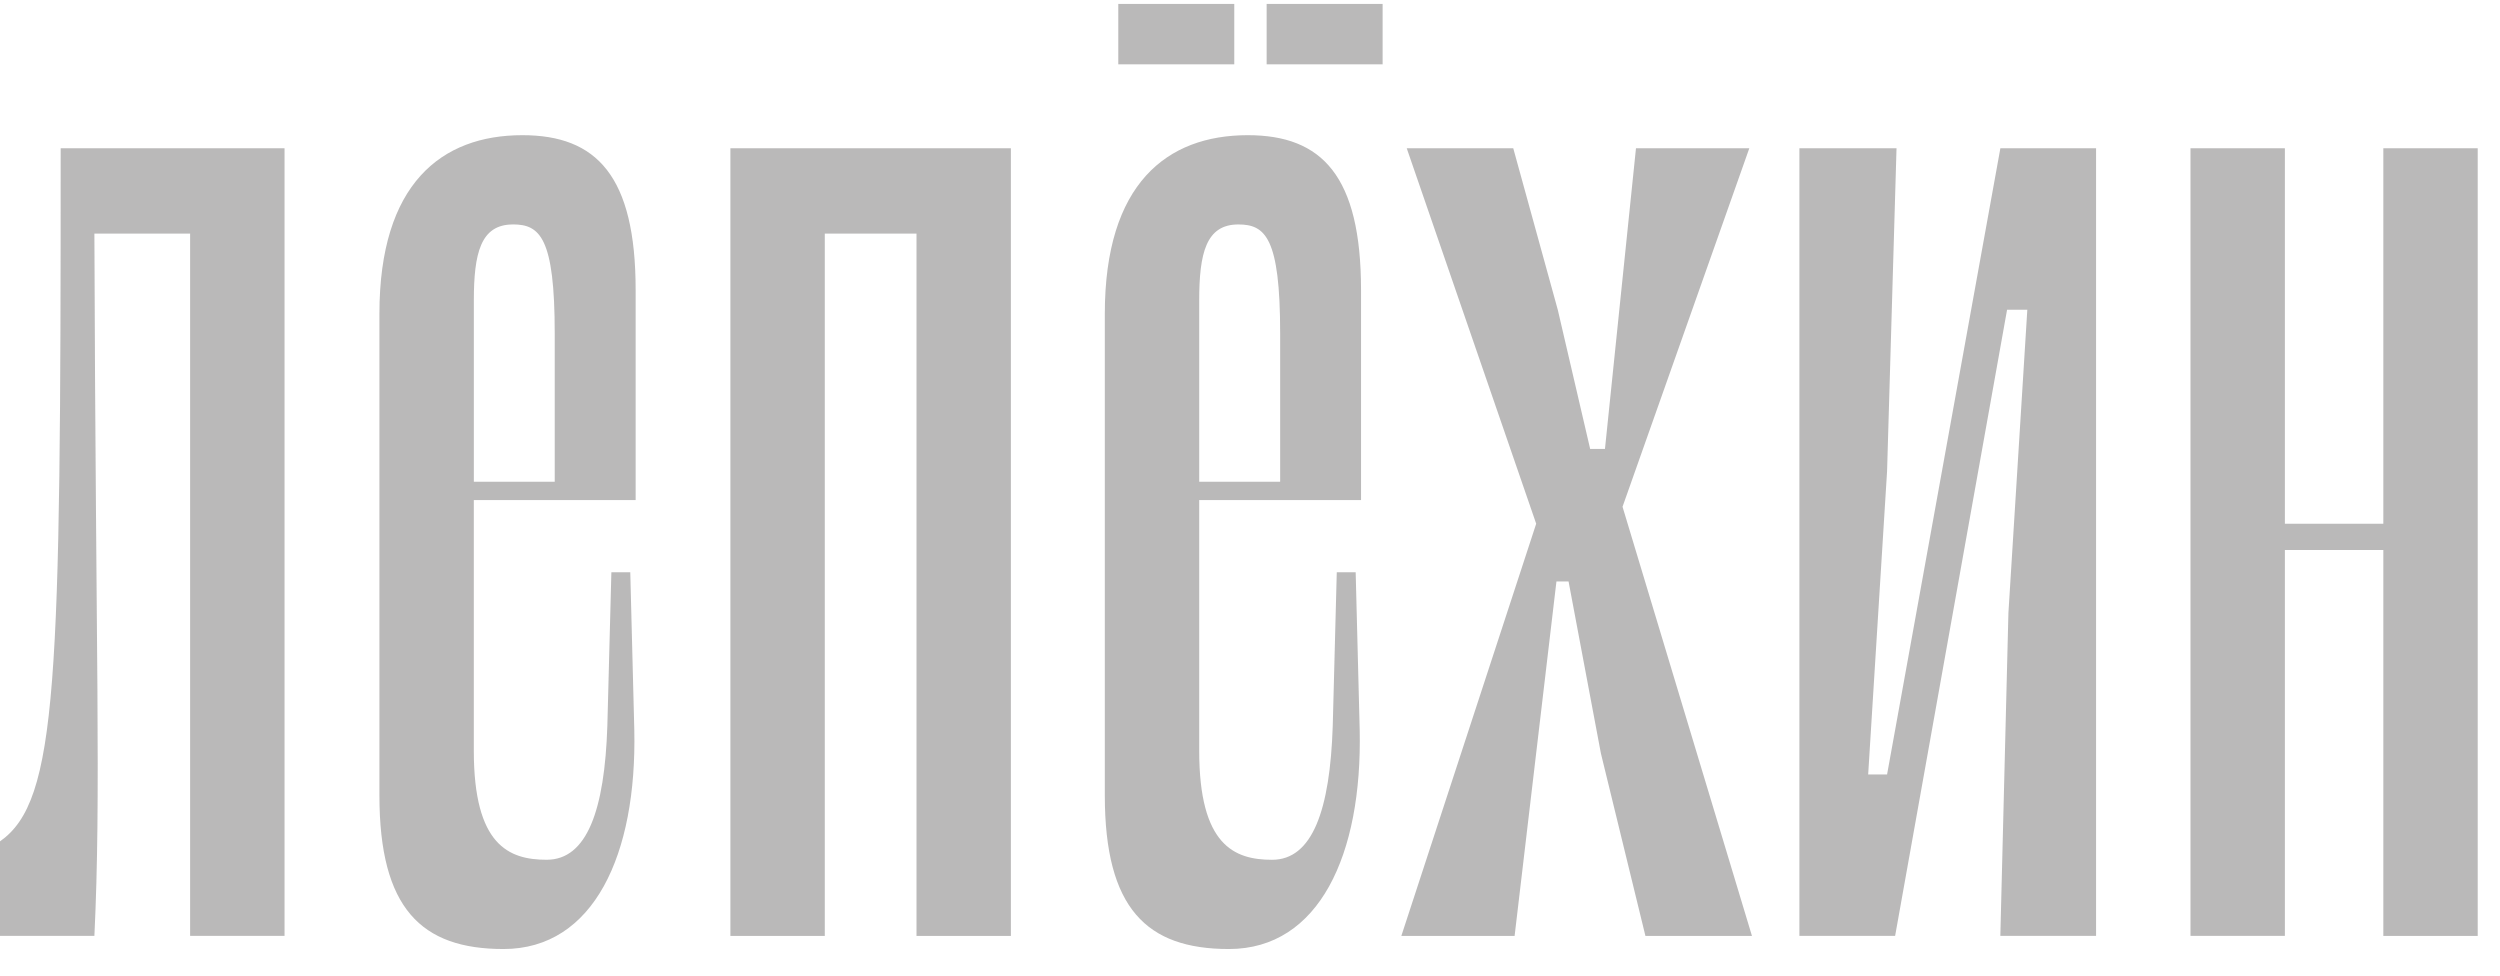
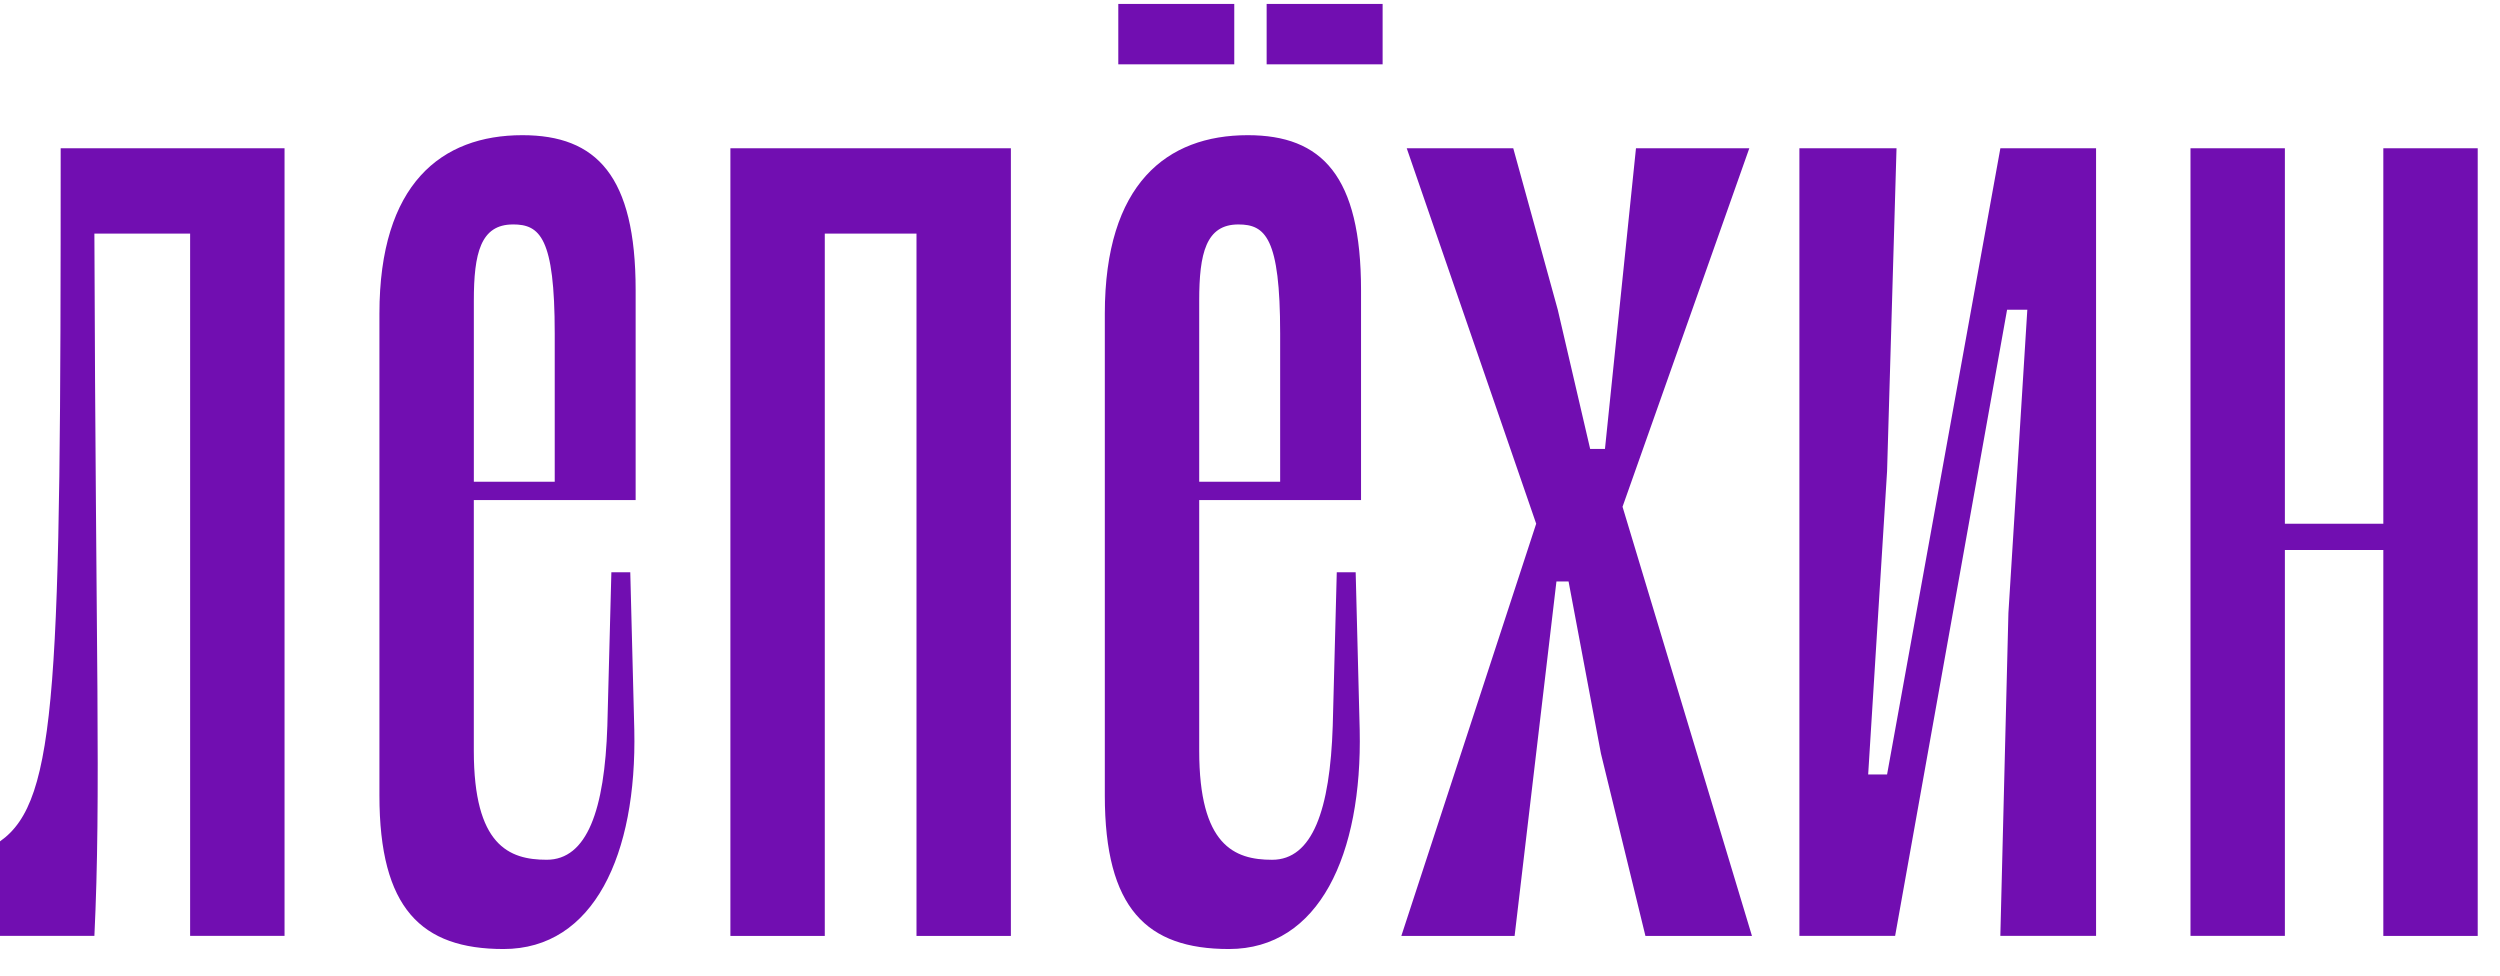
- <svg xmlns="http://www.w3.org/2000/svg" width="82" height="32" fill="#181716">
-   <path d="M9.333 4.864H1.99c0 17.524-.088 21.399-1.99 22.733v3.1h3.096c.221-4.607.045-9.127 0-23.034h3.14v23.034h3.097V4.864zM15.542 16.403h5.307V9.514c0-3.746-1.282-5.08-3.715-5.08-2.654 0-4.689 1.593-4.689 5.855V26.09c0 3.703 1.371 5.038 4.07 5.038 2.963 0 4.379-3.1 4.29-7.19l-.132-5.167h-.62l-.132 5.037c-.089 2.756-.664 4.392-1.99 4.392-1.24 0-2.39-.473-2.39-3.573v-8.224zm1.282-9.042c.885 0 1.371.43 1.371 3.574V15.8h-2.653V9.86c0-1.55.22-2.498 1.282-2.498zM33.157 4.864h-9.2v25.834h3.096V7.663h3.008v23.035h3.096V4.864zM40.485.128H36.68V2.11h3.804V.129zm1.061 0V2.11h3.804V.129h-3.804zm-.62 4.306c-2.653 0-4.688 1.593-4.688 5.856v15.8c0 3.704 1.371 5.038 4.07 5.038 2.963 0 4.379-3.1 4.29-7.19l-.132-5.167h-.62l-.132 5.038c-.089 2.756-.664 4.392-1.99 4.392-1.24 0-2.39-.474-2.39-3.574v-8.224h5.308V9.515c0-3.746-1.282-5.081-3.715-5.081zm-1.592 11.367V9.859c0-1.55.222-2.497 1.283-2.497.885 0 1.372.43 1.372 3.573v4.866h-2.654zM53.22 16.619l4.157-11.755H53.66l-1.017 9.86h-.486l-1.062-4.564-1.46-5.296h-3.494l4.246 12.314-4.423 13.52h3.715l1.372-11.625h.398l1.061 5.64 1.46 5.985h3.494l-4.246-14.08zM68.752 4.864h-3.14l-3.716 20.538h-.62l.62-9.946.31-10.592H59.02v25.833h3.14l3.672-20.537h.664l-.62 9.946-.265 10.591h3.14V4.864zM78.173 4.864v12.314h-3.229V4.864h-3.096v25.833h3.096V18.04h3.229v12.658h3.096V4.864h-3.096z" fill-opacity=".3" />
+ <svg xmlns="http://www.w3.org/2000/svg" width="82" height="32" fill="#710EB1">
+   <path d="M9.333 4.864H1.99c0 17.524-.088 21.399-1.99 22.733v3.1h3.096c.221-4.607.045-9.127 0-23.034h3.14v23.034h3.097V4.864zM15.542 16.403h5.307V9.514c0-3.746-1.282-5.08-3.715-5.08-2.654 0-4.689 1.593-4.689 5.855V26.09c0 3.703 1.371 5.038 4.07 5.038 2.963 0 4.379-3.1 4.29-7.19l-.132-5.167h-.62l-.132 5.037c-.089 2.756-.664 4.392-1.99 4.392-1.24 0-2.39-.473-2.39-3.573v-8.224zm1.282-9.042c.885 0 1.371.43 1.371 3.574V15.8h-2.653V9.86c0-1.55.22-2.498 1.282-2.498zM33.157 4.864h-9.2v25.834h3.096V7.663h3.008v23.035h3.096V4.864zM40.485.128H36.68V2.11h3.804V.129zm1.061 0V2.11h3.804V.129h-3.804zm-.62 4.306c-2.653 0-4.688 1.593-4.688 5.856v15.8c0 3.704 1.371 5.038 4.07 5.038 2.963 0 4.379-3.1 4.29-7.19l-.132-5.167h-.62l-.132 5.038c-.089 2.756-.664 4.392-1.99 4.392-1.24 0-2.39-.474-2.39-3.574v-8.224h5.308V9.515c0-3.746-1.282-5.081-3.715-5.081zm-1.592 11.367V9.859c0-1.55.222-2.497 1.283-2.497.885 0 1.372.43 1.372 3.573v4.866h-2.654zM53.22 16.619l4.157-11.755H53.66l-1.017 9.86h-.486l-1.062-4.564-1.46-5.296h-3.494l4.246 12.314-4.423 13.52h3.715l1.372-11.625h.398l1.061 5.64 1.46 5.985h3.494l-4.246-14.08zM68.752 4.864h-3.14l-3.716 20.538h-.62l.62-9.946.31-10.592H59.02v25.833h3.14l3.672-20.537h.664l-.62 9.946-.265 10.591h3.14V4.864zM78.173 4.864v12.314h-3.229V4.864h-3.096v25.833h3.096V18.04h3.229v12.658h3.096V4.864h-3.096z" />
</svg>
